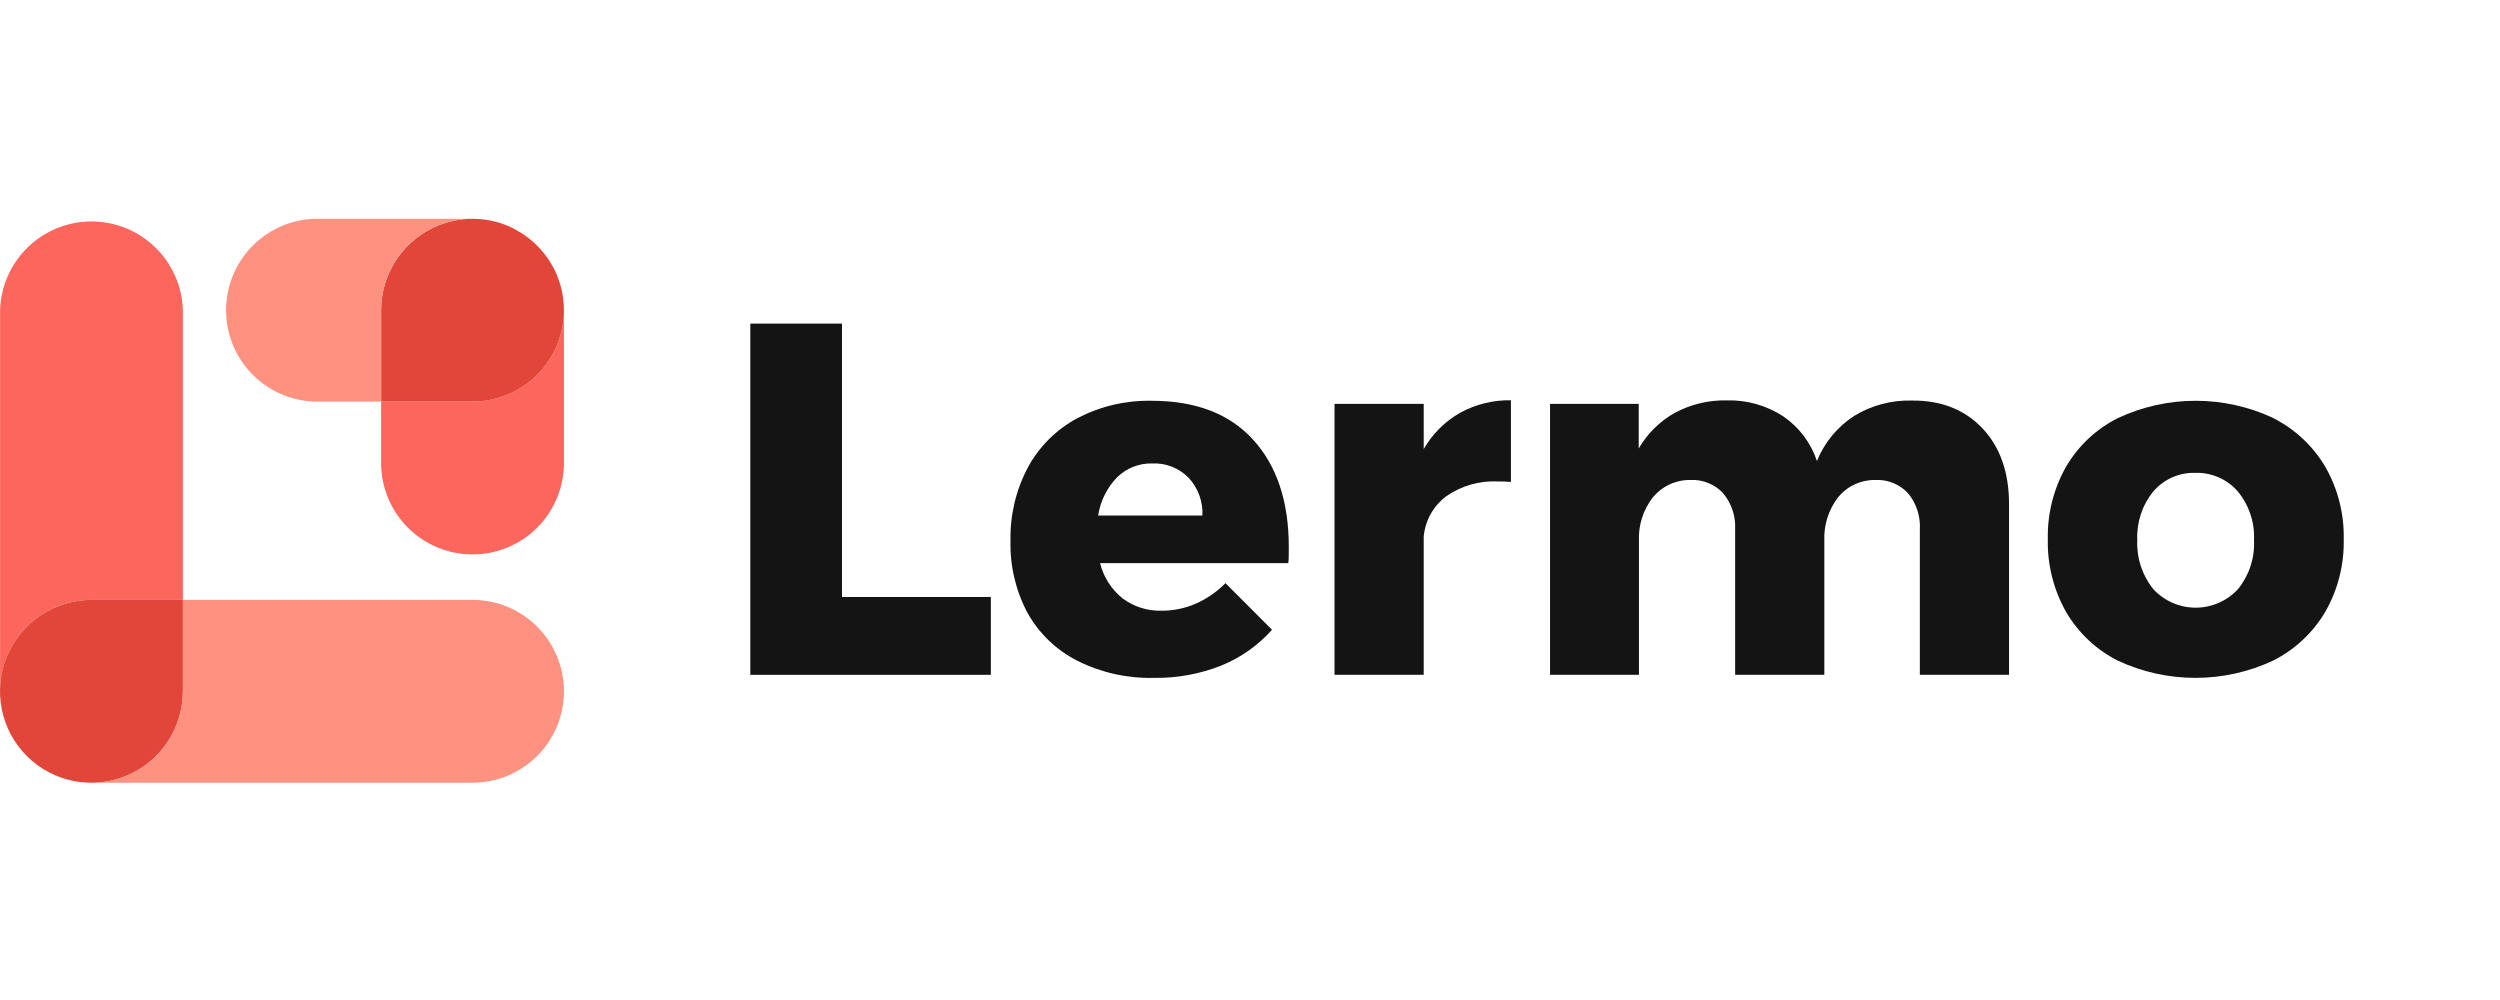
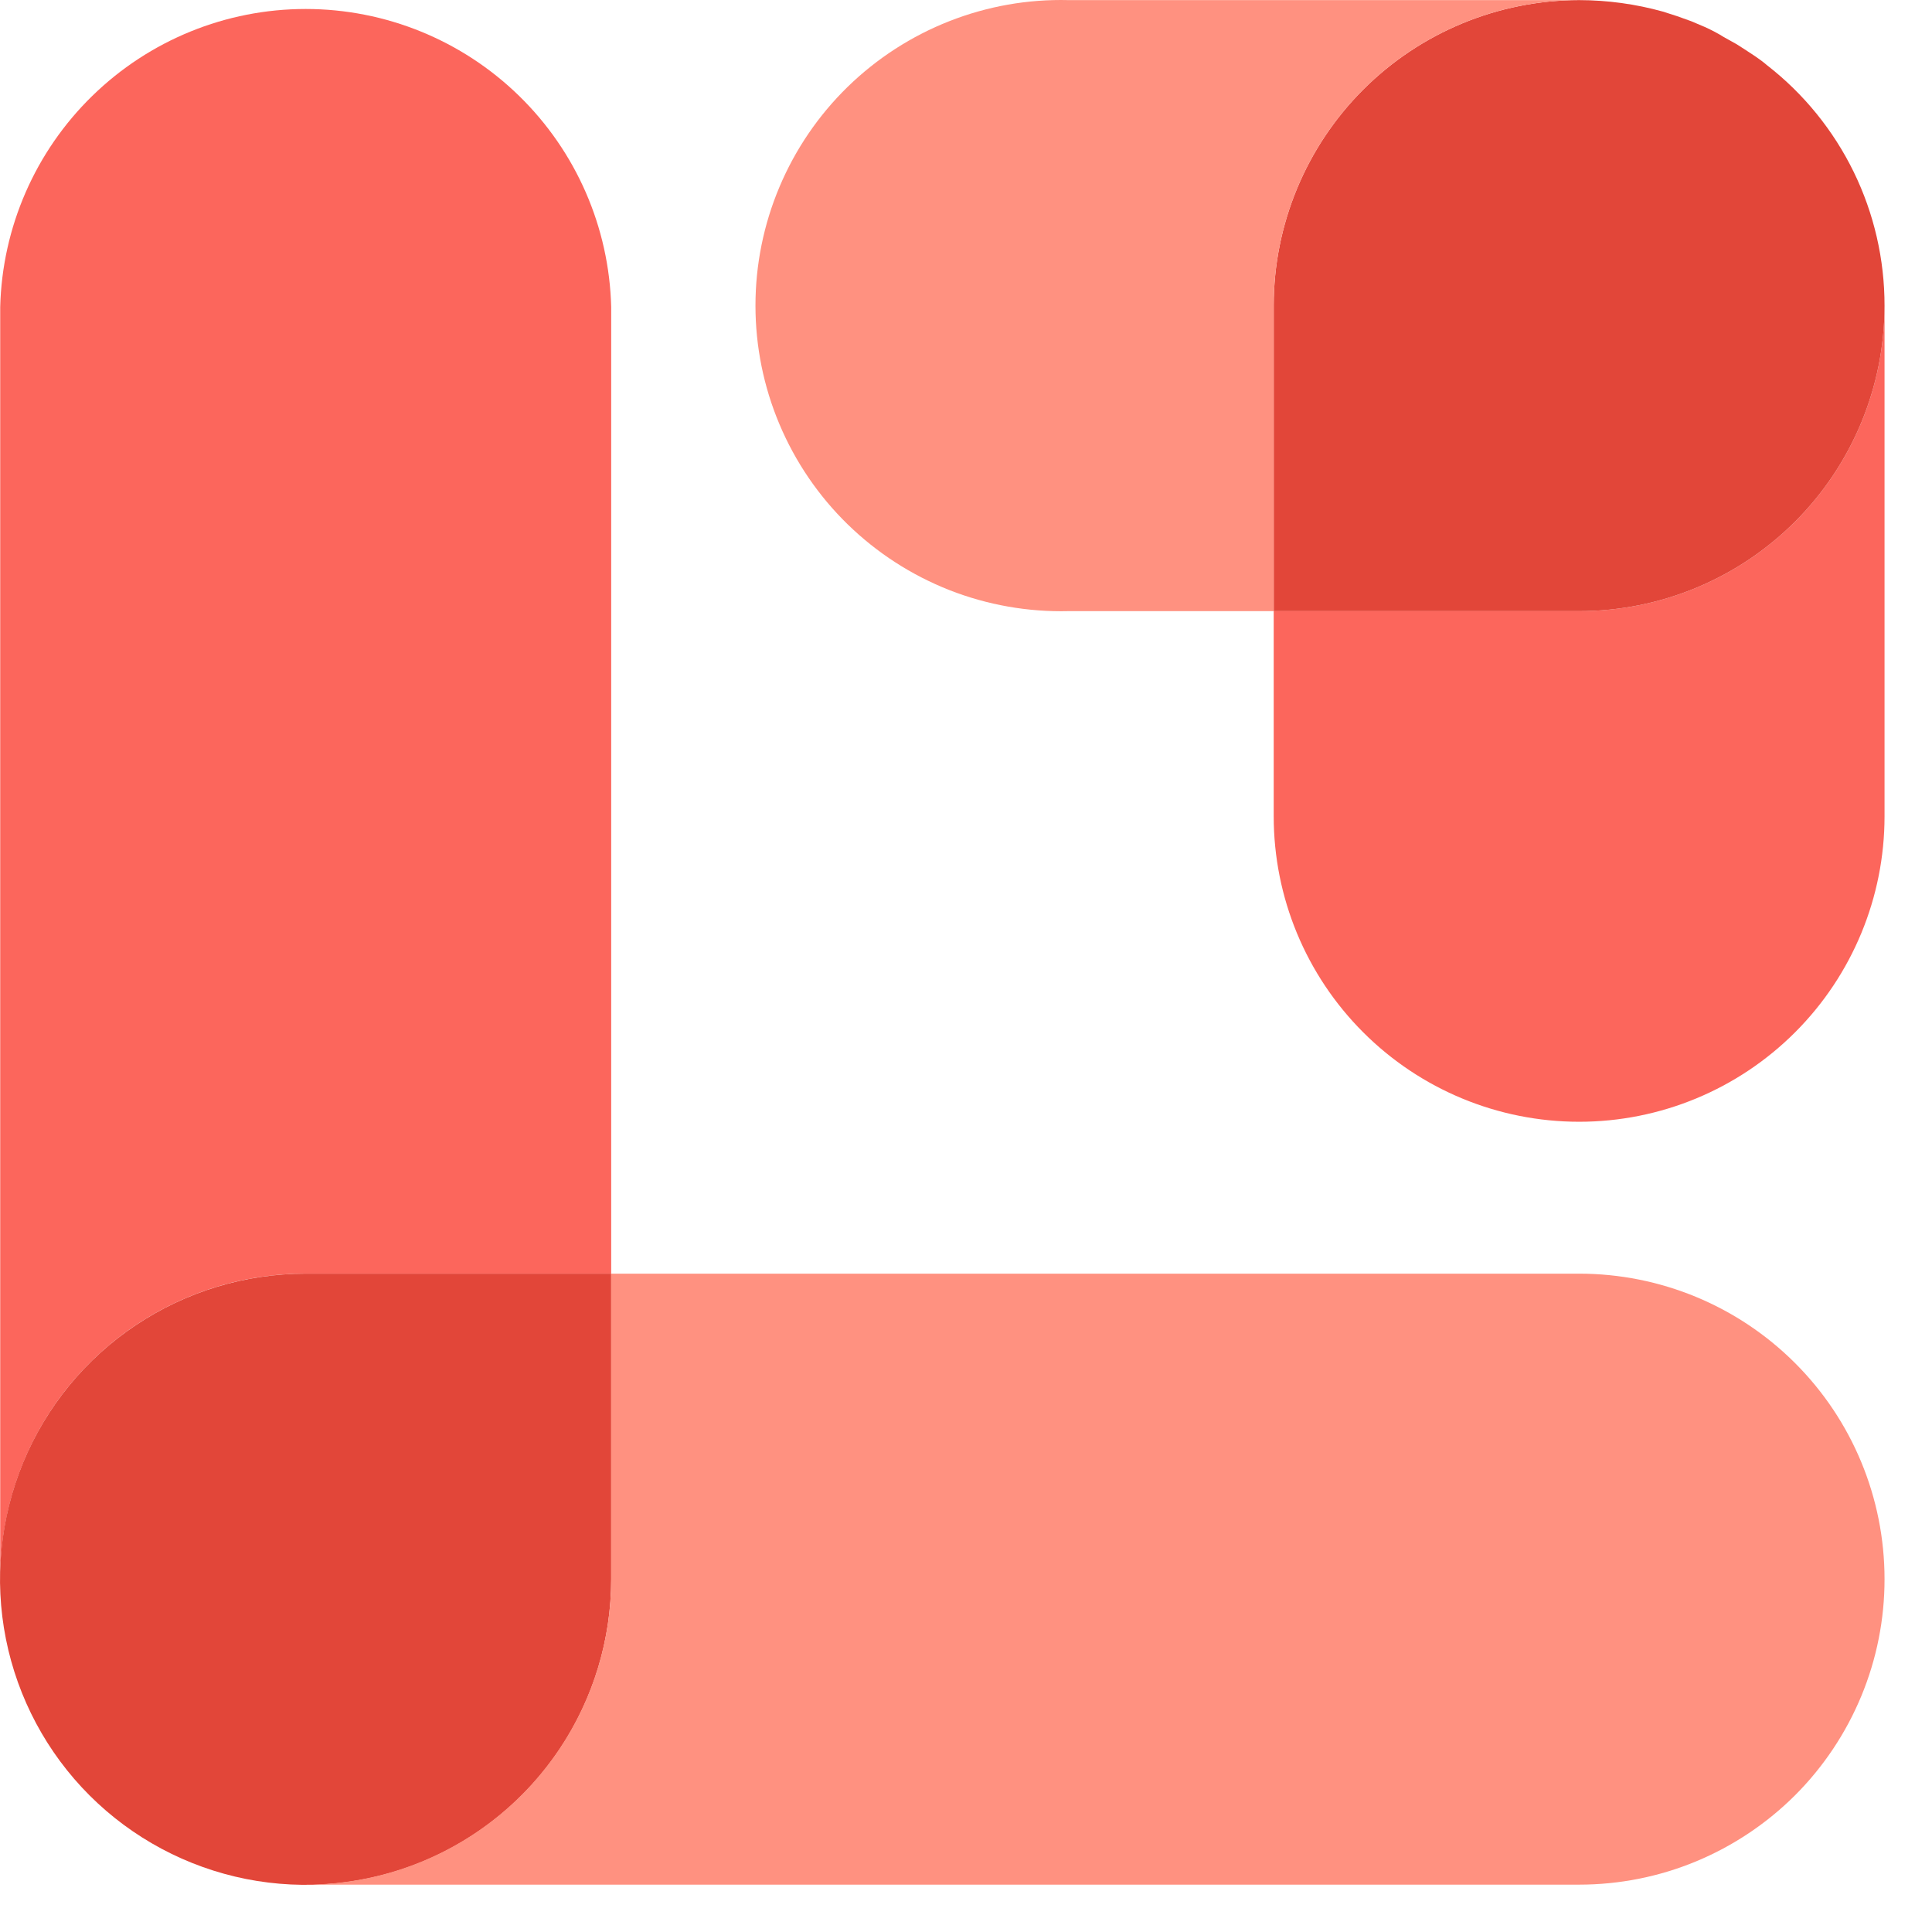
- <svg xmlns="http://www.w3.org/2000/svg" width="160" height="64" viewBox="0 0 160 64" fill="none">
-   <path d="M48.021 20.711H53.888V38.207H63.414V43.189H48.021V20.711Z" fill="#141414" />
-   <path d="M80.207 28.149C81.724 29.818 82.483 32.106 82.483 35.014C82.483 35.462 82.483 35.805 82.45 36.04H70.405C70.625 36.932 71.133 37.727 71.85 38.301C72.573 38.837 73.455 39.113 74.354 39.085C75.1 39.087 75.838 38.934 76.522 38.637C77.235 38.324 77.882 37.877 78.429 37.322L81.41 40.306C80.515 41.308 79.403 42.092 78.158 42.597C76.787 43.14 75.323 43.407 73.848 43.384C72.159 43.425 70.484 43.053 68.971 42.3C67.615 41.617 66.494 40.542 65.756 39.215C65.003 37.794 64.629 36.202 64.672 34.594C64.637 32.959 65.024 31.341 65.795 29.898C66.521 28.562 67.624 27.469 68.967 26.755C70.429 25.997 72.057 25.617 73.704 25.649C76.529 25.649 78.697 26.483 80.207 28.149ZM76.955 32.994C76.976 32.552 76.908 32.11 76.756 31.695C76.604 31.279 76.371 30.898 76.07 30.573C75.768 30.267 75.406 30.027 75.006 29.87C74.605 29.712 74.177 29.641 73.747 29.66C73.329 29.649 72.914 29.723 72.525 29.877C72.136 30.031 71.783 30.262 71.486 30.555C70.842 31.224 70.421 32.076 70.282 32.994H76.955Z" fill="#141414" />
-   <path d="M93.447 26.419C94.443 25.872 95.564 25.596 96.699 25.617V30.844C96.412 30.819 96.124 30.808 95.835 30.812C94.67 30.759 93.519 31.091 92.562 31.759C92.154 32.063 91.814 32.451 91.565 32.896C91.316 33.341 91.163 33.834 91.117 34.342V43.189H85.409V25.848H91.117V28.738C91.673 27.771 92.478 26.97 93.447 26.419Z" fill="#141414" />
-   <path d="M126.876 27.412C128.011 28.617 128.578 30.232 128.578 32.257V43.189H122.87V33.89C122.921 33.048 122.651 32.218 122.115 31.567C121.85 31.282 121.526 31.059 121.166 30.912C120.806 30.766 120.418 30.7 120.03 30.718C119.574 30.709 119.121 30.804 118.707 30.995C118.293 31.187 117.927 31.47 117.638 31.823C117.023 32.625 116.711 33.618 116.757 34.627V43.189H111.049V33.89C111.096 33.046 110.821 32.216 110.279 31.567C110.015 31.282 109.691 31.058 109.331 30.912C108.971 30.765 108.583 30.699 108.195 30.718C107.736 30.71 107.282 30.806 106.866 30.997C106.449 31.188 106.081 31.471 105.788 31.823C105.165 32.621 104.847 33.615 104.893 34.627V43.189H99.203V25.848H104.878V28.702C105.433 27.743 106.237 26.951 107.205 26.412C108.225 25.87 109.367 25.599 110.521 25.624C111.802 25.59 113.062 25.948 114.134 26.65C115.143 27.341 115.898 28.343 116.284 29.504C116.764 28.318 117.598 27.309 118.672 26.614C119.777 25.942 121.052 25.602 122.346 25.635C124.235 25.617 125.745 26.216 126.876 27.412Z" fill="#141414" />
-   <path d="M145.478 26.755C146.864 27.451 148.022 28.531 148.813 29.865C149.622 31.274 150.032 32.877 149.998 34.501C150.035 36.134 149.625 37.747 148.813 39.165C148.022 40.5 146.865 41.581 145.478 42.279C143.922 43.007 142.225 43.384 140.507 43.384C138.789 43.384 137.092 43.007 135.536 42.279C134.156 41.582 133.008 40.5 132.23 39.165C131.427 37.744 131.023 36.132 131.06 34.501C131.026 32.878 131.431 31.277 132.23 29.865C133.012 28.529 134.165 27.448 135.55 26.755C137.106 26.027 138.803 25.649 140.521 25.649C142.239 25.649 143.936 26.027 145.493 26.755H145.478ZM137.812 31.451C137.099 32.327 136.734 33.434 136.786 34.562C136.731 35.7 137.096 36.819 137.812 37.705C138.157 38.079 138.576 38.377 139.043 38.581C139.509 38.785 140.012 38.891 140.521 38.891C141.03 38.891 141.534 38.785 142 38.581C142.467 38.377 142.886 38.079 143.231 37.705C143.949 36.82 144.314 35.7 144.257 34.562C144.309 33.432 143.938 32.323 143.217 31.451C142.882 31.064 142.464 30.757 141.996 30.552C141.527 30.346 141.019 30.247 140.507 30.263C139.997 30.246 139.49 30.344 139.023 30.551C138.556 30.757 138.142 31.066 137.812 31.455V31.451Z" fill="#141414" />
-   <path d="M11.705 19.88V38.392H5.853C5.084 38.391 4.324 38.542 3.614 38.836C2.904 39.13 2.259 39.56 1.716 40.103C1.172 40.647 0.742 41.292 0.448 42.002C0.154 42.712 0.003 43.472 0.004 44.24V19.88C0.042 18.353 0.675 16.902 1.768 15.836C2.861 14.769 4.327 14.172 5.854 14.172C7.381 14.172 8.848 14.769 9.941 15.836C11.034 16.902 11.667 18.353 11.705 19.88Z" fill="#FC665C" />
-   <path d="M36.091 19.855V29.634C36.091 31.185 35.475 32.673 34.378 33.77C33.281 34.867 31.794 35.483 30.242 35.483C28.691 35.483 27.203 34.867 26.107 33.77C25.009 32.673 24.393 31.185 24.393 29.634V25.703H30.242C31.794 25.703 33.281 25.087 34.378 23.99C35.475 22.893 36.091 21.406 36.091 19.855Z" fill="#FC665C" />
-   <path d="M36.091 19.855C36.091 21.406 35.475 22.893 34.378 23.99C33.281 25.087 31.794 25.703 30.242 25.703H24.393V19.855C24.393 18.303 25.009 16.815 26.106 15.717C27.203 14.62 28.691 14.003 30.242 14.002V14.002C30.785 14.003 31.324 14.077 31.846 14.222L32.117 14.309L32.388 14.406L32.652 14.518C32.779 14.576 32.905 14.641 33.013 14.71L33.259 14.847C33.378 14.923 33.497 14.999 33.62 15.082C33.698 15.134 33.773 15.191 33.844 15.252C34.545 15.797 35.111 16.495 35.501 17.293C35.89 18.091 36.092 18.967 36.091 19.855Z" fill="#E24639" />
-   <path d="M30.242 14.002C28.691 14.003 27.203 14.62 26.106 15.717C25.009 16.815 24.393 18.303 24.393 19.855V25.703H20.466C19.686 25.723 18.909 25.586 18.182 25.301C17.456 25.015 16.793 24.587 16.234 24.042C15.675 23.497 15.231 22.845 14.928 22.126C14.624 21.406 14.468 20.634 14.468 19.853C14.468 19.072 14.624 18.299 14.928 17.579C15.231 16.86 15.675 16.208 16.234 15.663C16.793 15.118 17.456 14.69 18.182 14.405C18.909 14.119 19.686 13.982 20.466 14.002H30.242Z" fill="#FF9180" />
-   <path d="M11.705 38.392V44.24C11.706 45.398 11.363 46.53 10.721 47.493C10.078 48.456 9.164 49.207 8.095 49.65C7.026 50.094 5.849 50.21 4.713 49.985C3.578 49.759 2.534 49.202 1.715 48.384C0.897 47.566 0.339 46.523 0.113 45.387C-0.113 44.252 0.002 43.075 0.445 42.005C0.888 40.936 1.638 40.021 2.601 39.378C3.563 38.735 4.695 38.392 5.853 38.392H11.705Z" fill="#E24639" />
-   <path d="M36.091 44.24C36.092 45.009 35.941 45.77 35.647 46.48C35.353 47.19 34.923 47.835 34.38 48.379C33.836 48.922 33.191 49.353 32.481 49.648C31.772 49.942 31.011 50.093 30.242 50.093H5.853C7.404 50.091 8.892 49.474 9.989 48.377C11.086 47.28 11.703 45.792 11.705 44.24V38.392H30.242C31.794 38.392 33.281 39.008 34.378 40.105C35.475 41.202 36.091 42.689 36.091 44.24Z" fill="#FF9180" />
+ <svg xmlns="http://www.w3.org/2000/svg" width="37" height="37" viewBox="0 0 37 37" fill="none">
+   <path d="M11.705 5.88V24.392H5.853C5.084 24.391 4.324 24.542 3.614 24.836C2.904 25.13 2.259 25.56 1.716 26.104C1.172 26.647 0.742 27.292 0.448 28.002C0.154 28.712 0.003 29.472 0.004 30.241V5.88C0.042 4.353 0.675 2.902 1.768 1.836C2.861 0.769 4.327 0.172 5.854 0.172C7.381 0.172 8.848 0.769 9.941 1.836C11.034 2.902 11.667 4.353 11.705 5.88V5.88Z" fill="#FC665C" />
+   <path d="M36.091 5.854V15.634C36.091 17.185 35.475 18.673 34.378 19.77C33.281 20.867 31.794 21.483 30.242 21.483C28.691 21.483 27.203 20.867 26.107 19.77C25.009 18.673 24.393 17.185 24.393 15.634V11.704H30.242C31.794 11.704 33.281 11.087 34.378 9.99C35.475 8.893 36.091 7.406 36.091 5.854V5.854Z" fill="#FC665C" />
+   <path d="M36.091 5.854C36.091 7.406 35.475 8.893 34.378 9.99C33.281 11.087 31.794 11.704 30.242 11.704H24.393V5.854C24.393 4.303 25.009 2.815 26.106 1.717C27.203 0.62 28.691 0.003 30.242 0.002V0.002C30.785 0.003 31.324 0.077 31.846 0.222L32.117 0.309L32.388 0.406L32.652 0.518C32.779 0.576 32.905 0.641 33.013 0.71L33.259 0.847C33.378 0.923 33.497 0.999 33.62 1.082C33.698 1.135 33.773 1.191 33.844 1.252C34.545 1.797 35.111 2.495 35.501 3.293C35.89 4.091 36.092 4.967 36.091 5.854V5.854Z" fill="#E24639" />
+   <path d="M30.242 0.002C28.691 0.003 27.203 0.62 26.106 1.717C25.009 2.815 24.393 4.303 24.393 5.854V11.704H20.466C19.686 11.723 18.909 11.586 18.182 11.301C17.456 11.015 16.793 10.587 16.234 10.042C15.675 9.497 15.231 8.845 14.928 8.126C14.624 7.406 14.468 6.633 14.468 5.853C14.468 5.072 14.624 4.299 14.928 3.579C15.231 2.86 15.675 2.208 16.234 1.663C16.793 1.118 17.456 0.69 18.182 0.405C18.909 0.119 19.686 -0.018 20.466 0.002H30.242Z" fill="#FF9180" />
+   <path d="M11.705 24.392V30.241C11.706 31.398 11.363 32.53 10.721 33.493C10.078 34.456 9.164 35.207 8.095 35.65C7.026 36.094 5.849 36.21 4.713 35.985C3.578 35.759 2.534 35.202 1.715 34.384C0.897 33.566 0.339 32.523 0.113 31.387C-0.113 30.252 0.002 29.075 0.445 28.005C0.888 26.936 1.638 26.021 2.601 25.378C3.563 24.735 4.695 24.392 5.853 24.392H11.705Z" fill="#E24639" />
+   <path d="M36.091 30.241C36.092 31.009 35.941 31.77 35.647 32.48C35.353 33.19 34.923 33.835 34.38 34.379C33.836 34.922 33.191 35.353 32.481 35.648C31.772 35.942 31.011 36.093 30.242 36.093H5.853C7.404 36.091 8.892 35.474 9.989 34.377C11.086 33.28 11.703 31.792 11.705 30.241V24.392H30.242C31.794 24.392 33.281 25.008 34.378 26.105C35.475 27.201 36.091 28.689 36.091 30.241V30.241Z" fill="#FF9180" />
</svg>
